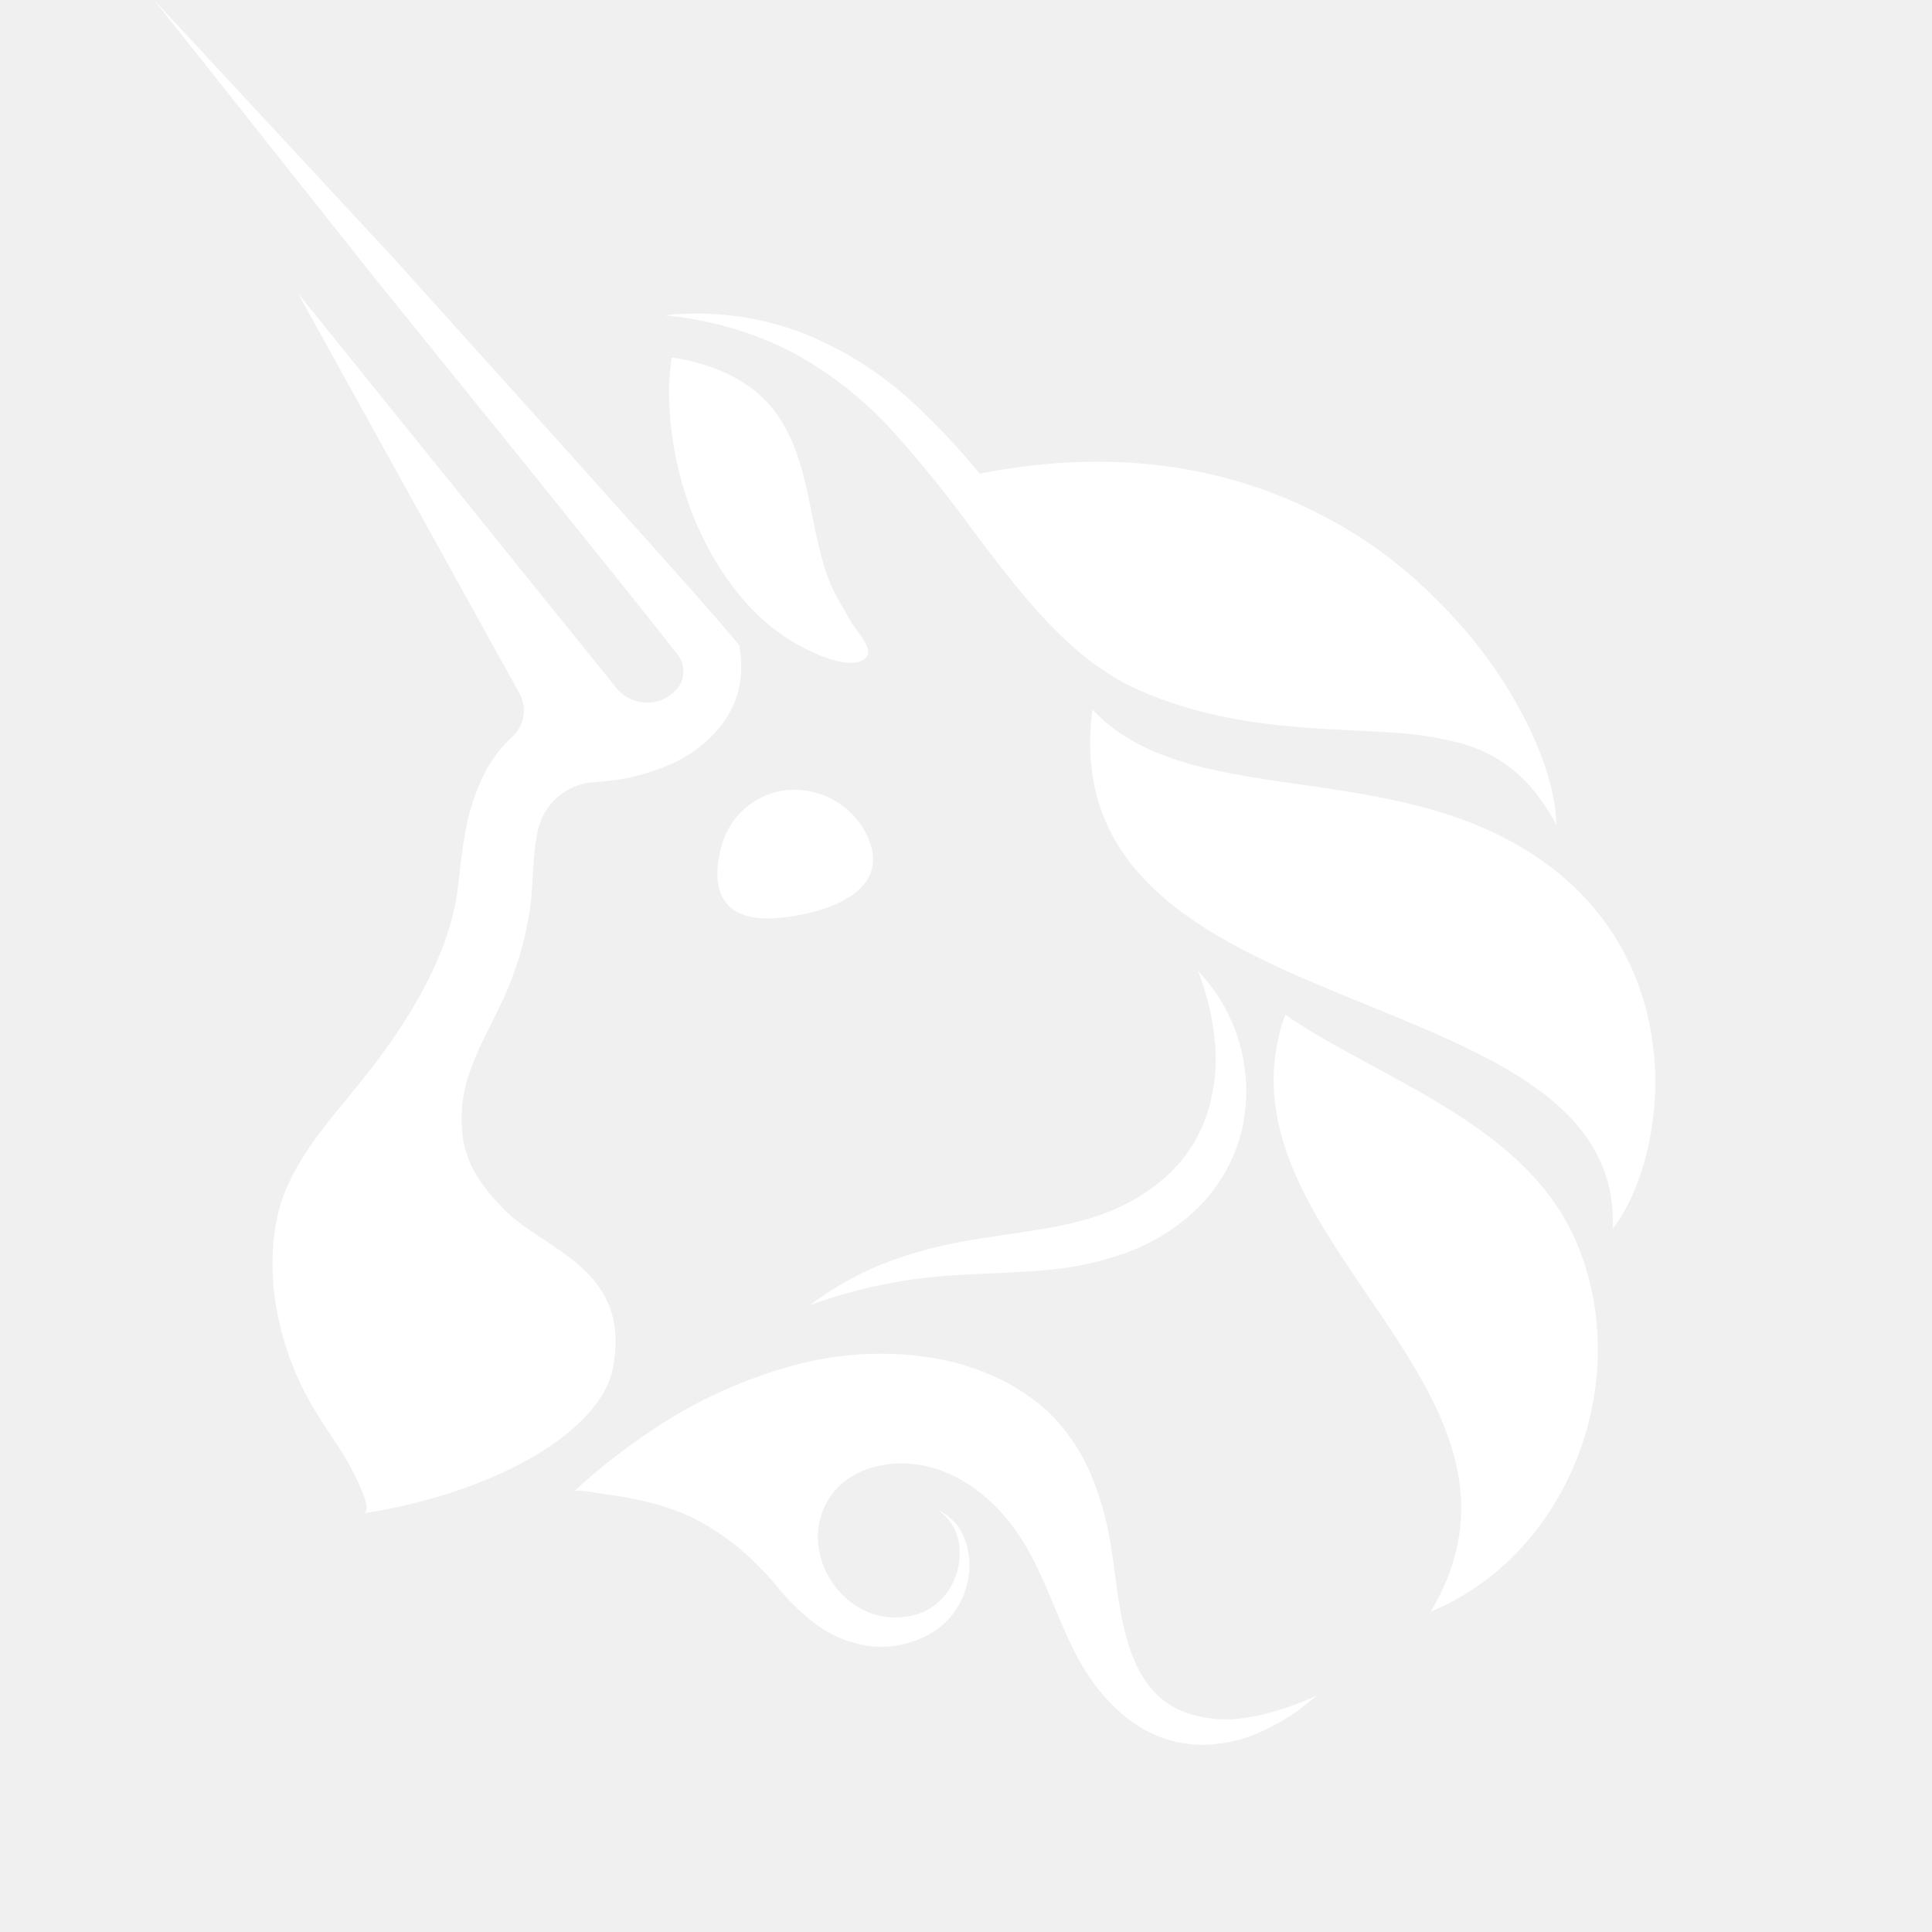
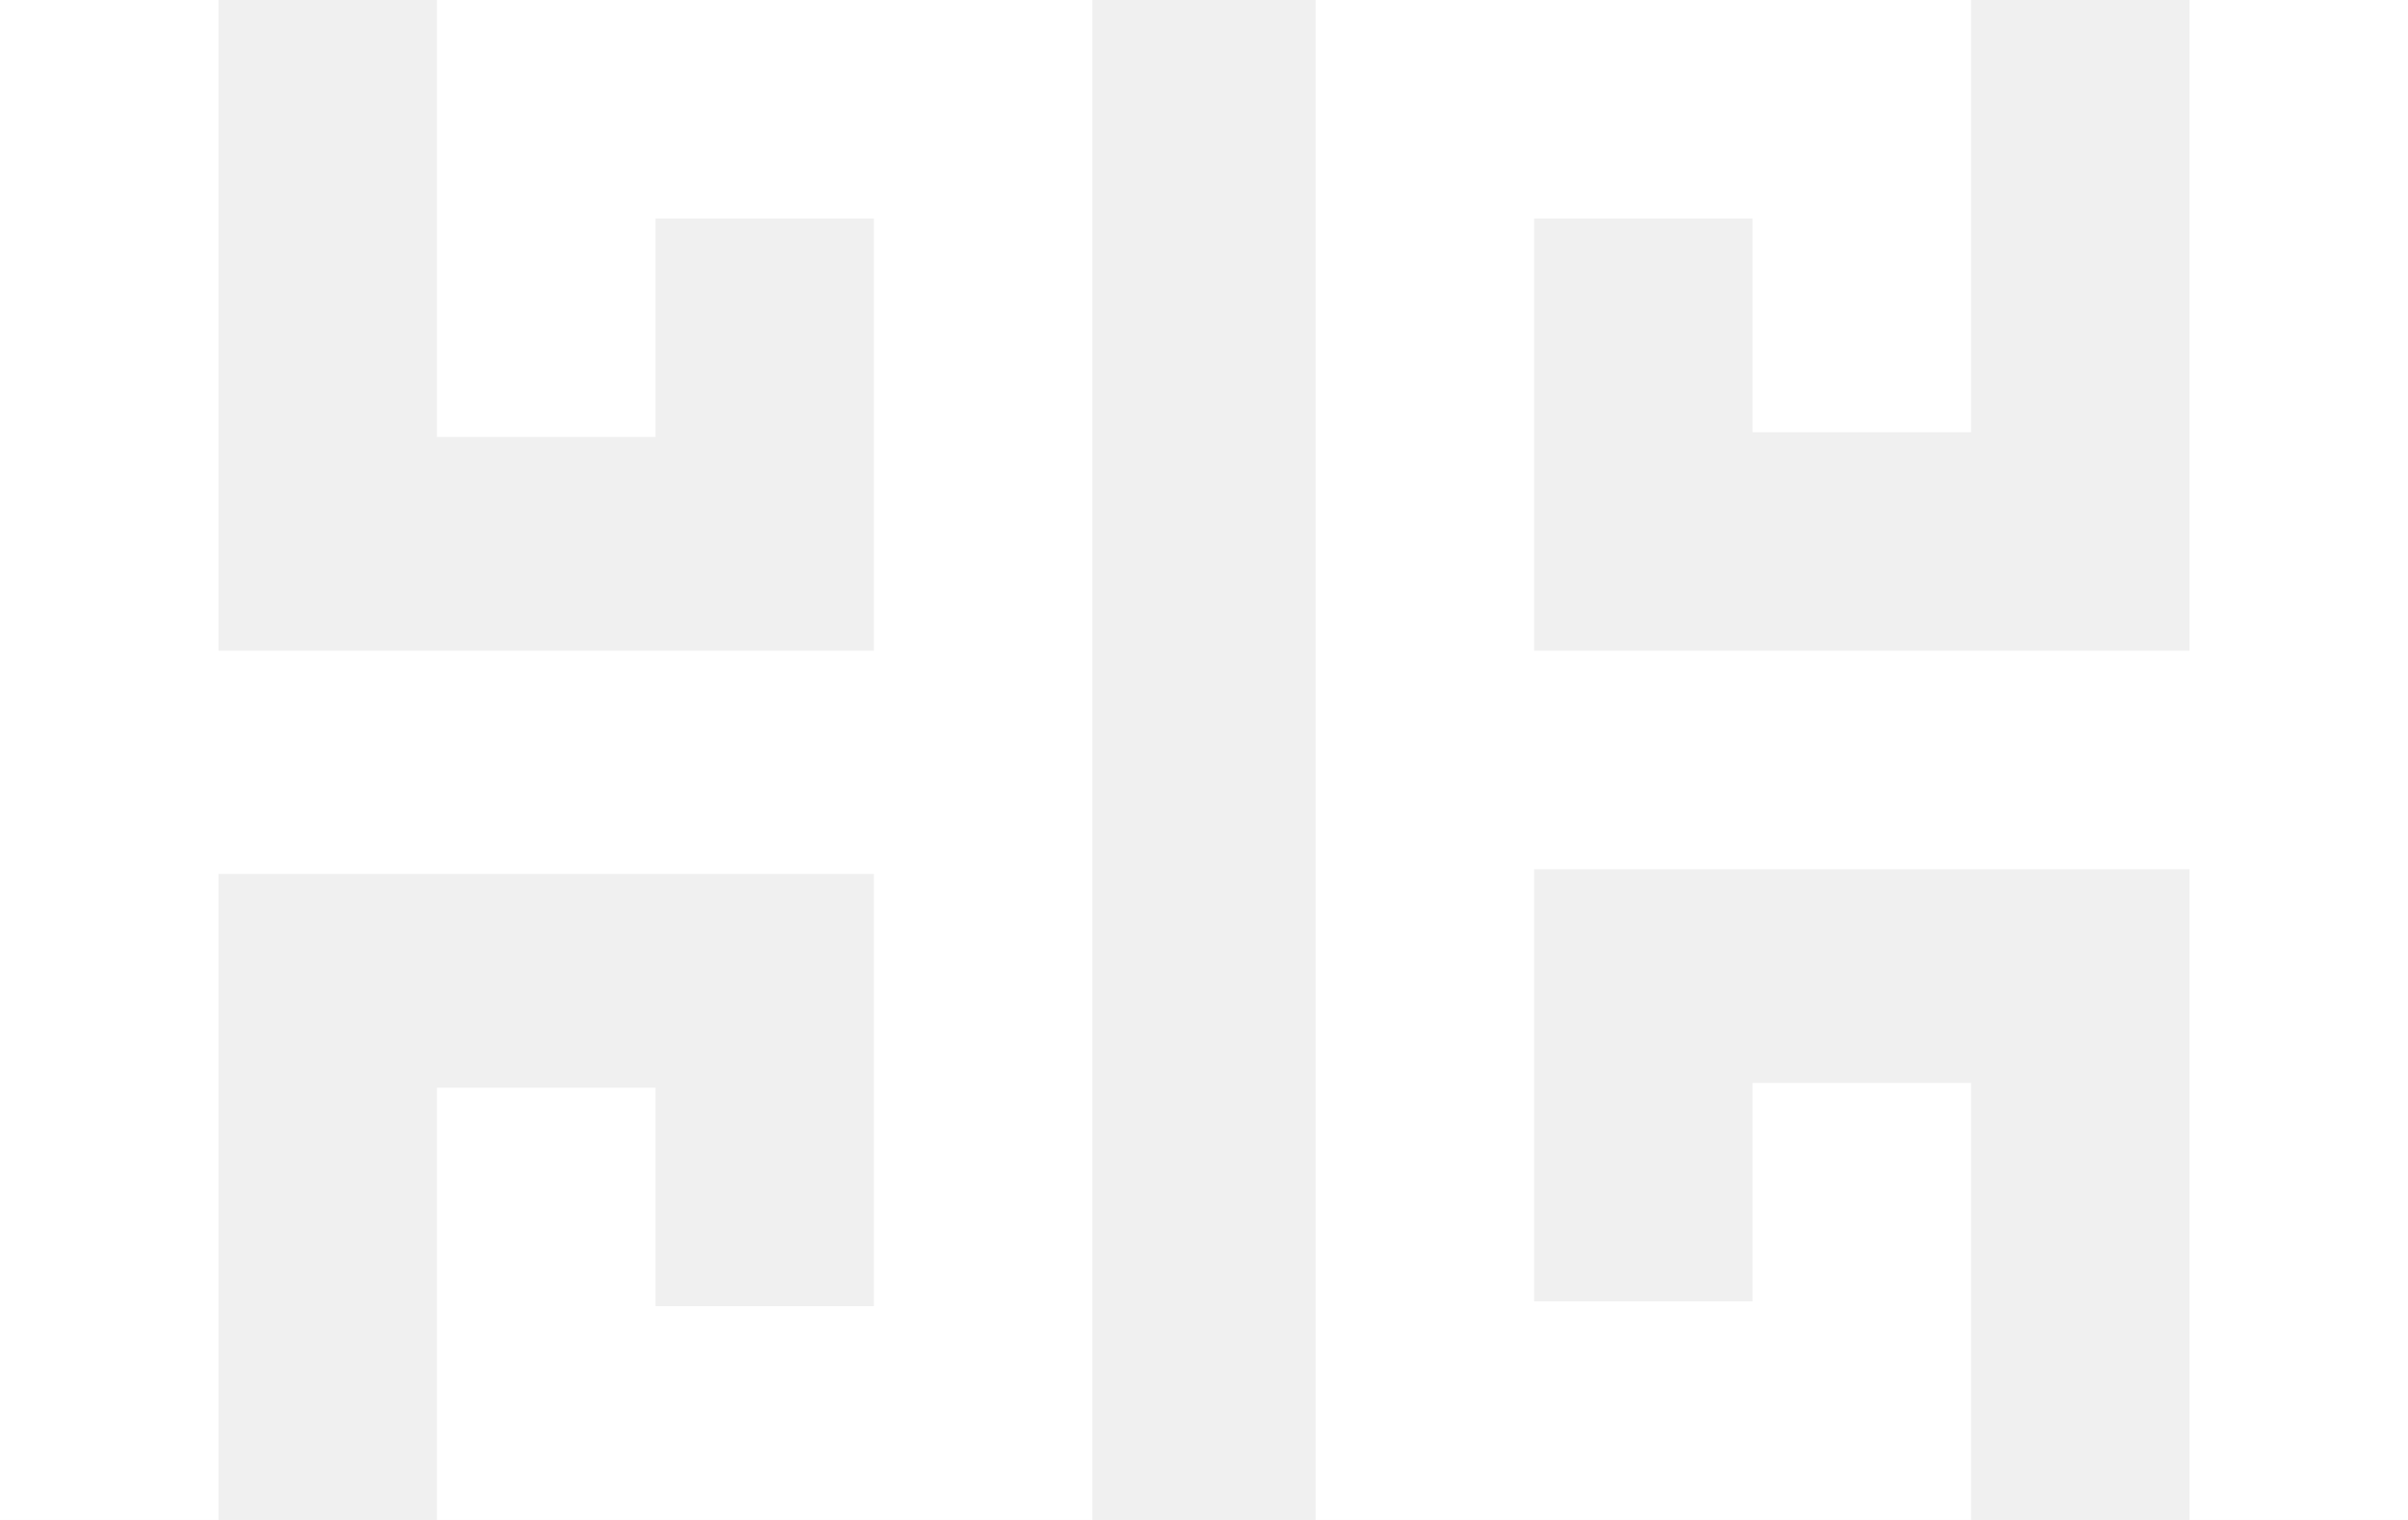
- <svg xmlns="http://www.w3.org/2000/svg" width="32" height="32" viewBox="0 0 32 32" fill="none">
-   <path d="M14.308 13.737C14.914 14.809 13.558 15.142 12.921 15.203C11.957 15.297 11.757 14.739 11.945 14.037C12.007 13.786 12.144 13.56 12.338 13.39C12.533 13.22 12.774 13.114 13.03 13.086C13.282 13.063 13.536 13.111 13.762 13.226C13.988 13.342 14.177 13.518 14.308 13.737V13.737Z" fill="white" />
-   <path d="M18.094 11.752C17.389 17.169 26.893 16.042 26.712 20.353C27.65 19.129 28.053 15.803 25.293 14.091C22.834 12.564 19.63 13.399 18.094 11.752Z" fill="white" />
-   <path d="M23.568 9.709C23.506 9.652 23.443 9.595 23.381 9.539C23.444 9.596 23.506 9.657 23.568 9.709Z" fill="white" />
-   <path d="M25.777 13.658L25.771 13.65C25.686 13.489 25.588 13.336 25.479 13.191C25.159 12.755 24.699 12.442 24.177 12.306C23.829 12.216 23.474 12.159 23.116 12.138C22.753 12.112 22.383 12.097 22.009 12.077C21.259 12.035 20.491 11.958 19.741 11.743C19.553 11.69 19.366 11.631 19.185 11.561C19.091 11.527 19.004 11.49 18.911 11.451C18.818 11.411 18.724 11.366 18.63 11.318C18.277 11.124 17.951 10.886 17.658 10.609C17.08 10.069 16.627 9.457 16.172 8.864C15.743 8.268 15.283 7.696 14.794 7.15C14.311 6.615 13.74 6.167 13.106 5.826C12.45 5.494 11.737 5.289 11.005 5.223C11.765 5.14 12.533 5.234 13.25 5.498C13.973 5.78 14.635 6.202 15.197 6.74C15.564 7.086 15.908 7.455 16.228 7.845C18.609 7.374 20.54 7.792 22.024 8.604L22.058 8.621C22.53 8.878 22.973 9.187 23.378 9.542C23.443 9.598 23.507 9.655 23.566 9.712C23.882 10.004 24.176 10.319 24.446 10.654L24.466 10.681C25.343 11.796 25.776 12.956 25.777 13.658Z" fill="white" />
-   <path d="M25.776 13.657L25.77 13.646L25.776 13.657Z" fill="white" />
-   <path d="M11.126 5.921C11.734 6.009 12.354 6.252 12.753 6.715C13.152 7.179 13.299 7.781 13.415 8.355C13.508 8.799 13.582 9.252 13.757 9.673C13.841 9.879 13.965 10.059 14.068 10.253C14.153 10.414 14.309 10.559 14.369 10.731C14.38 10.756 14.384 10.783 14.381 10.81C14.377 10.836 14.367 10.862 14.351 10.884C14.139 11.119 13.568 10.857 13.352 10.752C12.979 10.566 12.645 10.31 12.368 9.998C11.503 9.033 11.056 7.644 11.083 6.379C11.089 6.226 11.104 6.073 11.126 5.921Z" fill="white" />
-   <path d="M21.287 16.806C19.974 20.485 25.927 22.953 23.697 26.694C25.985 25.745 27.072 22.877 26.122 20.602C25.291 18.605 22.835 17.877 21.287 16.806Z" fill="white" />
-   <path d="M13.413 21.617C13.771 21.347 14.162 21.123 14.576 20.953C14.996 20.785 15.431 20.659 15.876 20.577C16.758 20.408 17.631 20.367 18.364 20.07C18.726 19.928 19.059 19.721 19.347 19.458C19.626 19.198 19.839 18.875 19.97 18.516C20.103 18.137 20.158 17.735 20.129 17.334C20.096 16.904 19.999 16.481 19.841 16.079C20.168 16.42 20.406 16.837 20.534 17.293C20.662 17.749 20.676 18.23 20.575 18.692C20.461 19.182 20.213 19.63 19.86 19.987C19.511 20.333 19.089 20.597 18.626 20.759C18.185 20.915 17.724 21.01 17.257 21.042C16.807 21.08 16.372 21.09 15.944 21.115C15.08 21.152 14.226 21.321 13.413 21.617V21.617Z" fill="white" />
-   <path d="M21.81 28.085C21.678 28.191 21.546 28.303 21.401 28.401C21.254 28.497 21.101 28.583 20.942 28.657C20.611 28.819 20.247 28.902 19.879 28.899C18.881 28.88 18.177 28.134 17.764 27.291C17.483 26.717 17.289 26.096 16.955 25.549C16.478 24.767 15.661 24.137 14.705 24.253C14.315 24.302 13.95 24.478 13.733 24.818C13.163 25.706 13.981 26.95 15.025 26.774C15.114 26.761 15.2 26.737 15.284 26.703C15.366 26.667 15.444 26.62 15.513 26.562C15.659 26.441 15.769 26.281 15.831 26.101C15.899 25.913 15.915 25.71 15.875 25.514C15.832 25.309 15.712 25.13 15.539 25.012C15.74 25.107 15.896 25.275 15.975 25.483C16.057 25.697 16.078 25.93 16.036 26.155C15.995 26.389 15.892 26.608 15.738 26.789C15.656 26.882 15.562 26.963 15.457 27.029C15.353 27.095 15.242 27.148 15.126 27.187C14.89 27.268 14.64 27.294 14.393 27.263C14.046 27.213 13.719 27.071 13.446 26.851C13.124 26.594 12.884 26.259 12.592 25.971C12.258 25.619 11.864 25.329 11.428 25.117C11.127 24.984 10.813 24.886 10.49 24.825C10.328 24.791 10.164 24.767 10 24.746C9.925 24.738 9.557 24.656 9.506 24.704C10.013 24.235 10.566 23.819 11.156 23.461C11.762 23.1 12.412 22.82 13.091 22.63C13.794 22.431 14.53 22.374 15.255 22.463C15.629 22.508 15.995 22.603 16.343 22.745C16.708 22.892 17.045 23.101 17.338 23.363C17.629 23.638 17.864 23.968 18.03 24.332C18.18 24.674 18.292 25.031 18.364 25.398C18.578 26.493 18.499 28.191 19.927 28.441C20.001 28.456 20.076 28.466 20.152 28.473L20.385 28.479C20.546 28.467 20.705 28.444 20.862 28.41C21.188 28.333 21.506 28.224 21.81 28.085V28.085Z" fill="white" />
-   <path d="M13.514 26.892L13.477 26.862L13.514 26.892Z" fill="white" />
-   <path d="M12.232 11.434C12.181 11.634 12.09 11.823 11.965 11.988C11.734 12.29 11.427 12.526 11.077 12.671C10.761 12.808 10.427 12.896 10.086 12.933C10.012 12.942 9.935 12.948 9.861 12.954C9.644 12.962 9.436 13.039 9.267 13.175C9.098 13.311 8.977 13.497 8.92 13.707C8.895 13.812 8.876 13.918 8.863 14.024C8.829 14.301 8.824 14.589 8.794 14.938C8.72 15.531 8.55 16.107 8.289 16.644C7.949 17.362 7.569 17.94 7.657 18.767C7.715 19.304 7.989 19.663 8.352 20.035C9.009 20.709 10.478 21.01 10.149 22.672C9.952 23.663 8.315 24.704 6.014 25.067C6.243 25.032 5.721 24.148 5.688 24.092C5.441 23.704 5.171 23.338 4.976 22.917C4.591 22.101 4.413 21.156 4.571 20.262C4.736 19.32 5.43 18.598 6.007 17.879C6.693 17.023 7.413 15.901 7.572 14.79C7.61 14.521 7.636 14.184 7.696 13.848C7.753 13.477 7.869 13.117 8.039 12.782C8.155 12.563 8.308 12.365 8.491 12.197C8.586 12.108 8.649 11.99 8.67 11.861C8.69 11.732 8.667 11.6 8.604 11.485L4.936 4.859L10.204 11.389C10.264 11.465 10.34 11.527 10.426 11.569C10.512 11.612 10.607 11.636 10.703 11.638C10.799 11.64 10.895 11.621 10.983 11.581C11.071 11.542 11.149 11.484 11.213 11.411C11.279 11.333 11.317 11.234 11.32 11.131C11.322 11.028 11.289 10.927 11.227 10.846C10.883 10.404 10.519 9.954 10.166 9.511L8.841 7.863L6.18 4.573L2.552 0L6.521 4.278L9.354 7.424L10.766 9C11.235 9.53 11.704 10.044 12.172 10.601L12.249 10.695L12.266 10.841C12.289 11.039 12.278 11.24 12.232 11.434Z" fill="white" />
-   <path d="M13.447 26.846C13.193 26.649 12.966 26.417 12.774 26.158C12.98 26.405 13.205 26.635 13.447 26.846V26.846Z" fill="white" />
+ <svg xmlns="http://www.w3.org/2000/svg" xmlns:xlink="http://www.w3.org/1999/xlink" version="1.1" id="Layer_1" x="0px" y="0px" fill="#B50028" viewBox="0 0 50.7 32" style="enable-background:new 0 0 50.7 32;" xml:space="preserve">
+   <g>
+     <defs>
+       <rect id="SVGID_1_" width="50.7" height="32" />
+     </defs>
+     <clipPath id="SVGID_00000044894612177670981550000003854820198294914176_">
+       <use xlink:href="#SVGID_1_" style="overflow:visible;" />
+     </clipPath>
+     <g style="clip-path:url(#SVGID_00000044894612177670981550000003854820198294914176_);">
+       <path d="M9.2,0h13.8v32H9.2v-9.1h4.6v4.6h4.6v-9.1H4.6V32H0V0h4.6v13.7h13.8V4.6h-4.6v4.6H9.2V0z M41.5,32H27.7V0    h13.8v9.1h-4.6V4.6h-4.6v9.1h13.8V0h4.6v32h-4.6V18.3H32.3v9.1h4.6v-4.6h4.6V32z" fill="#ffffff" />
+     </g>
+   </g>
</svg>
